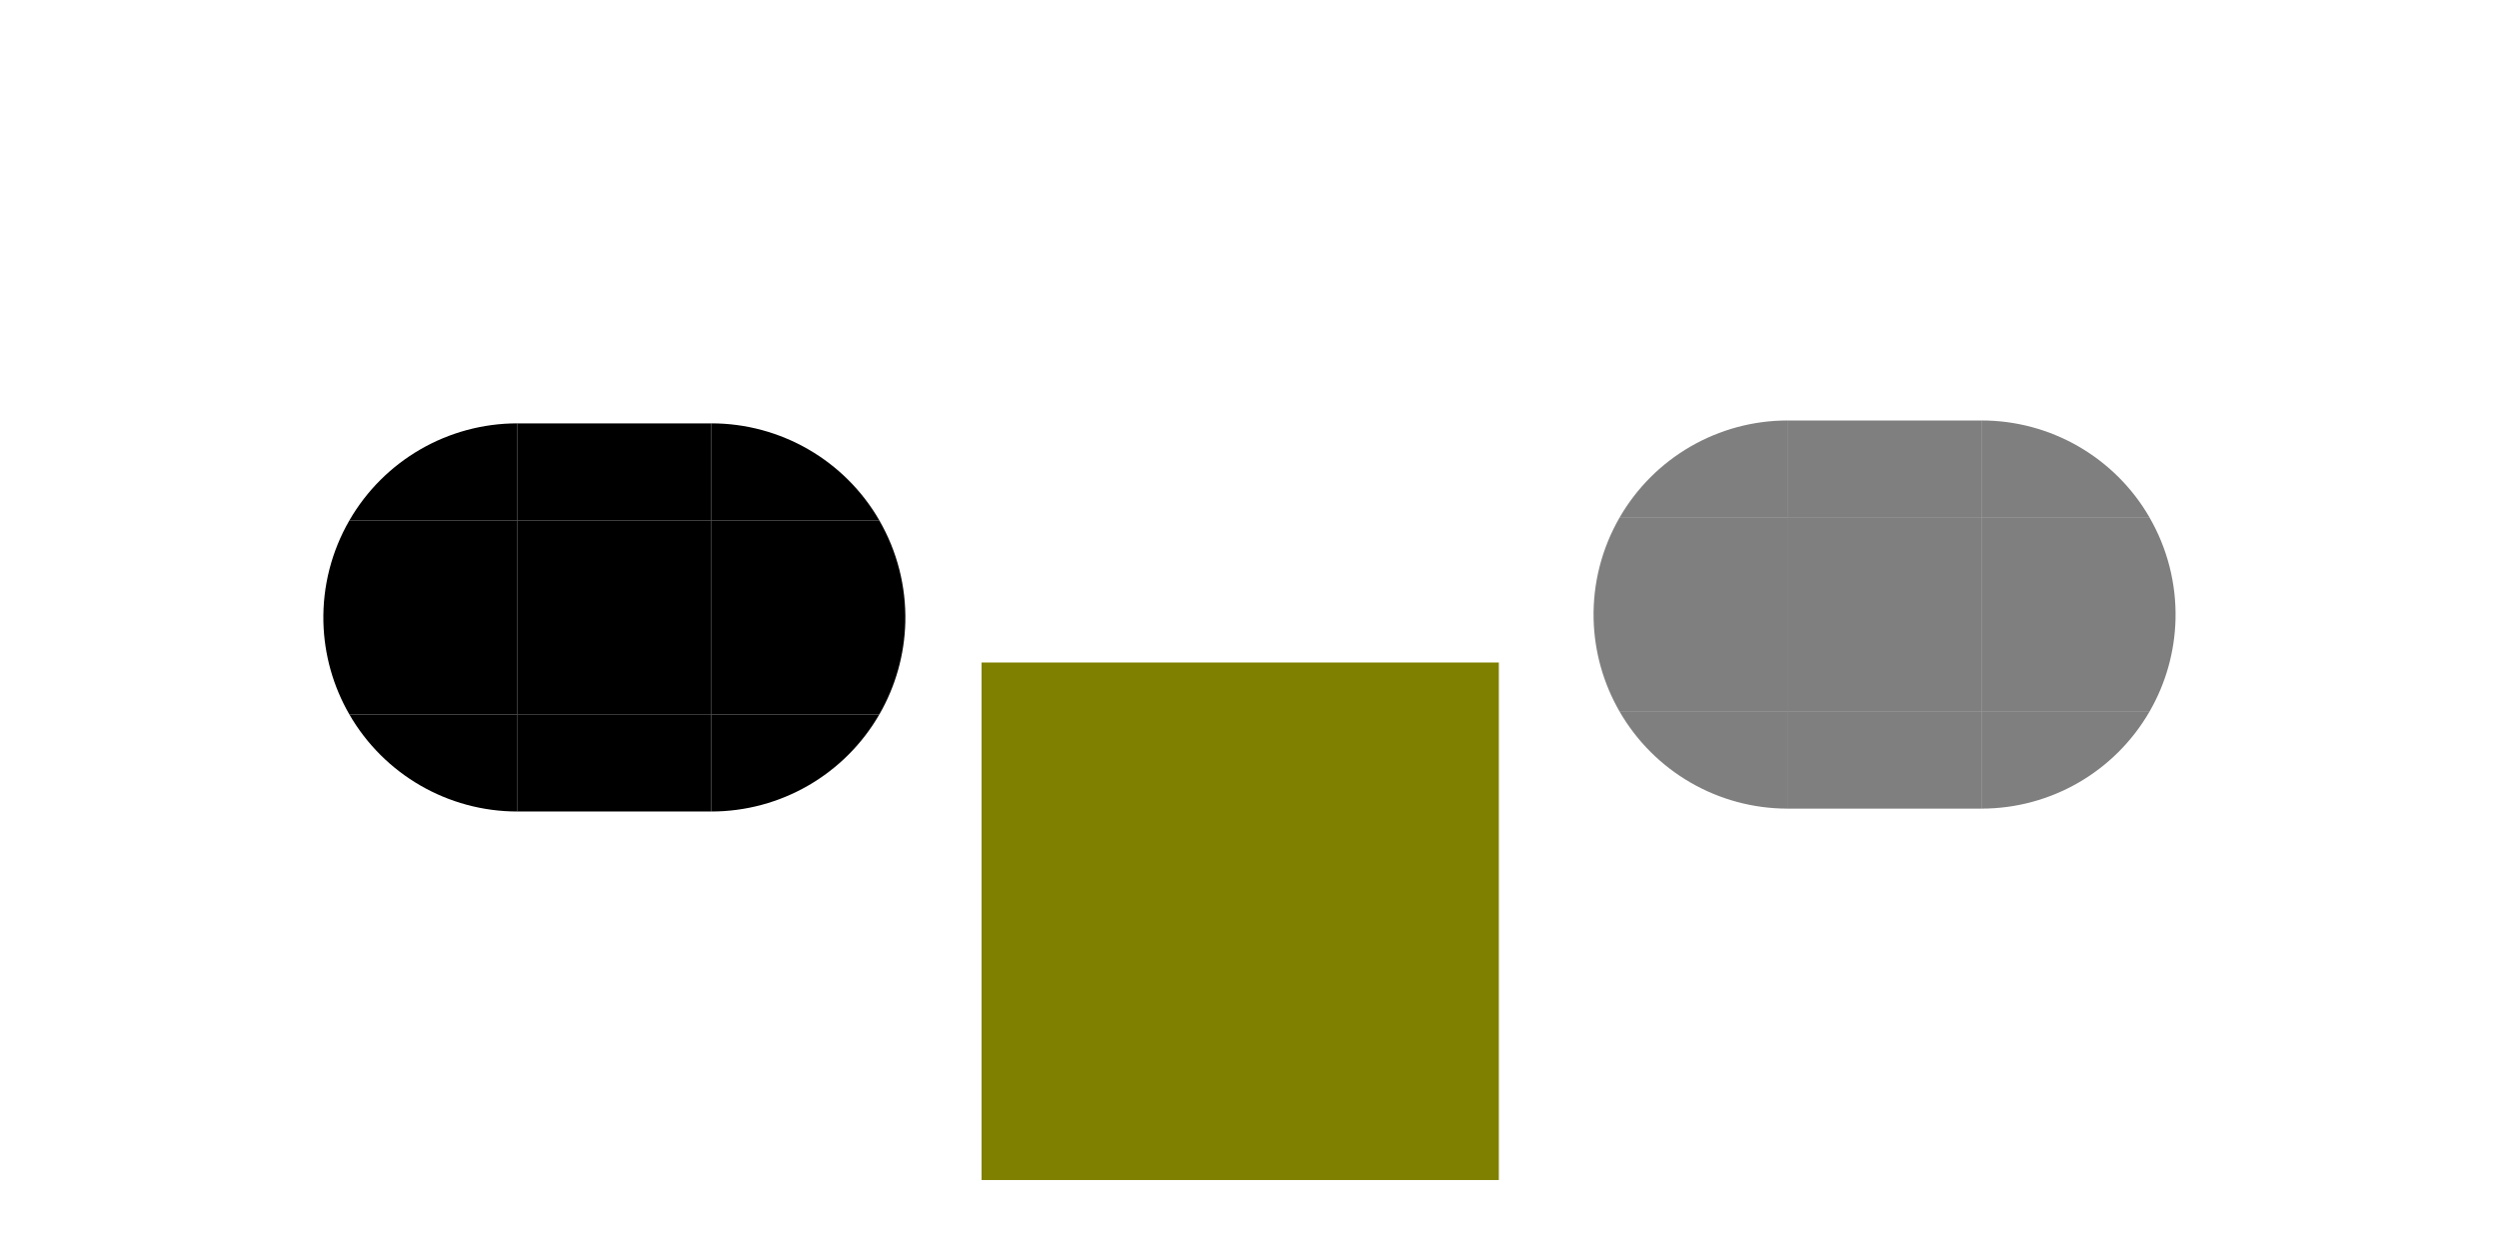
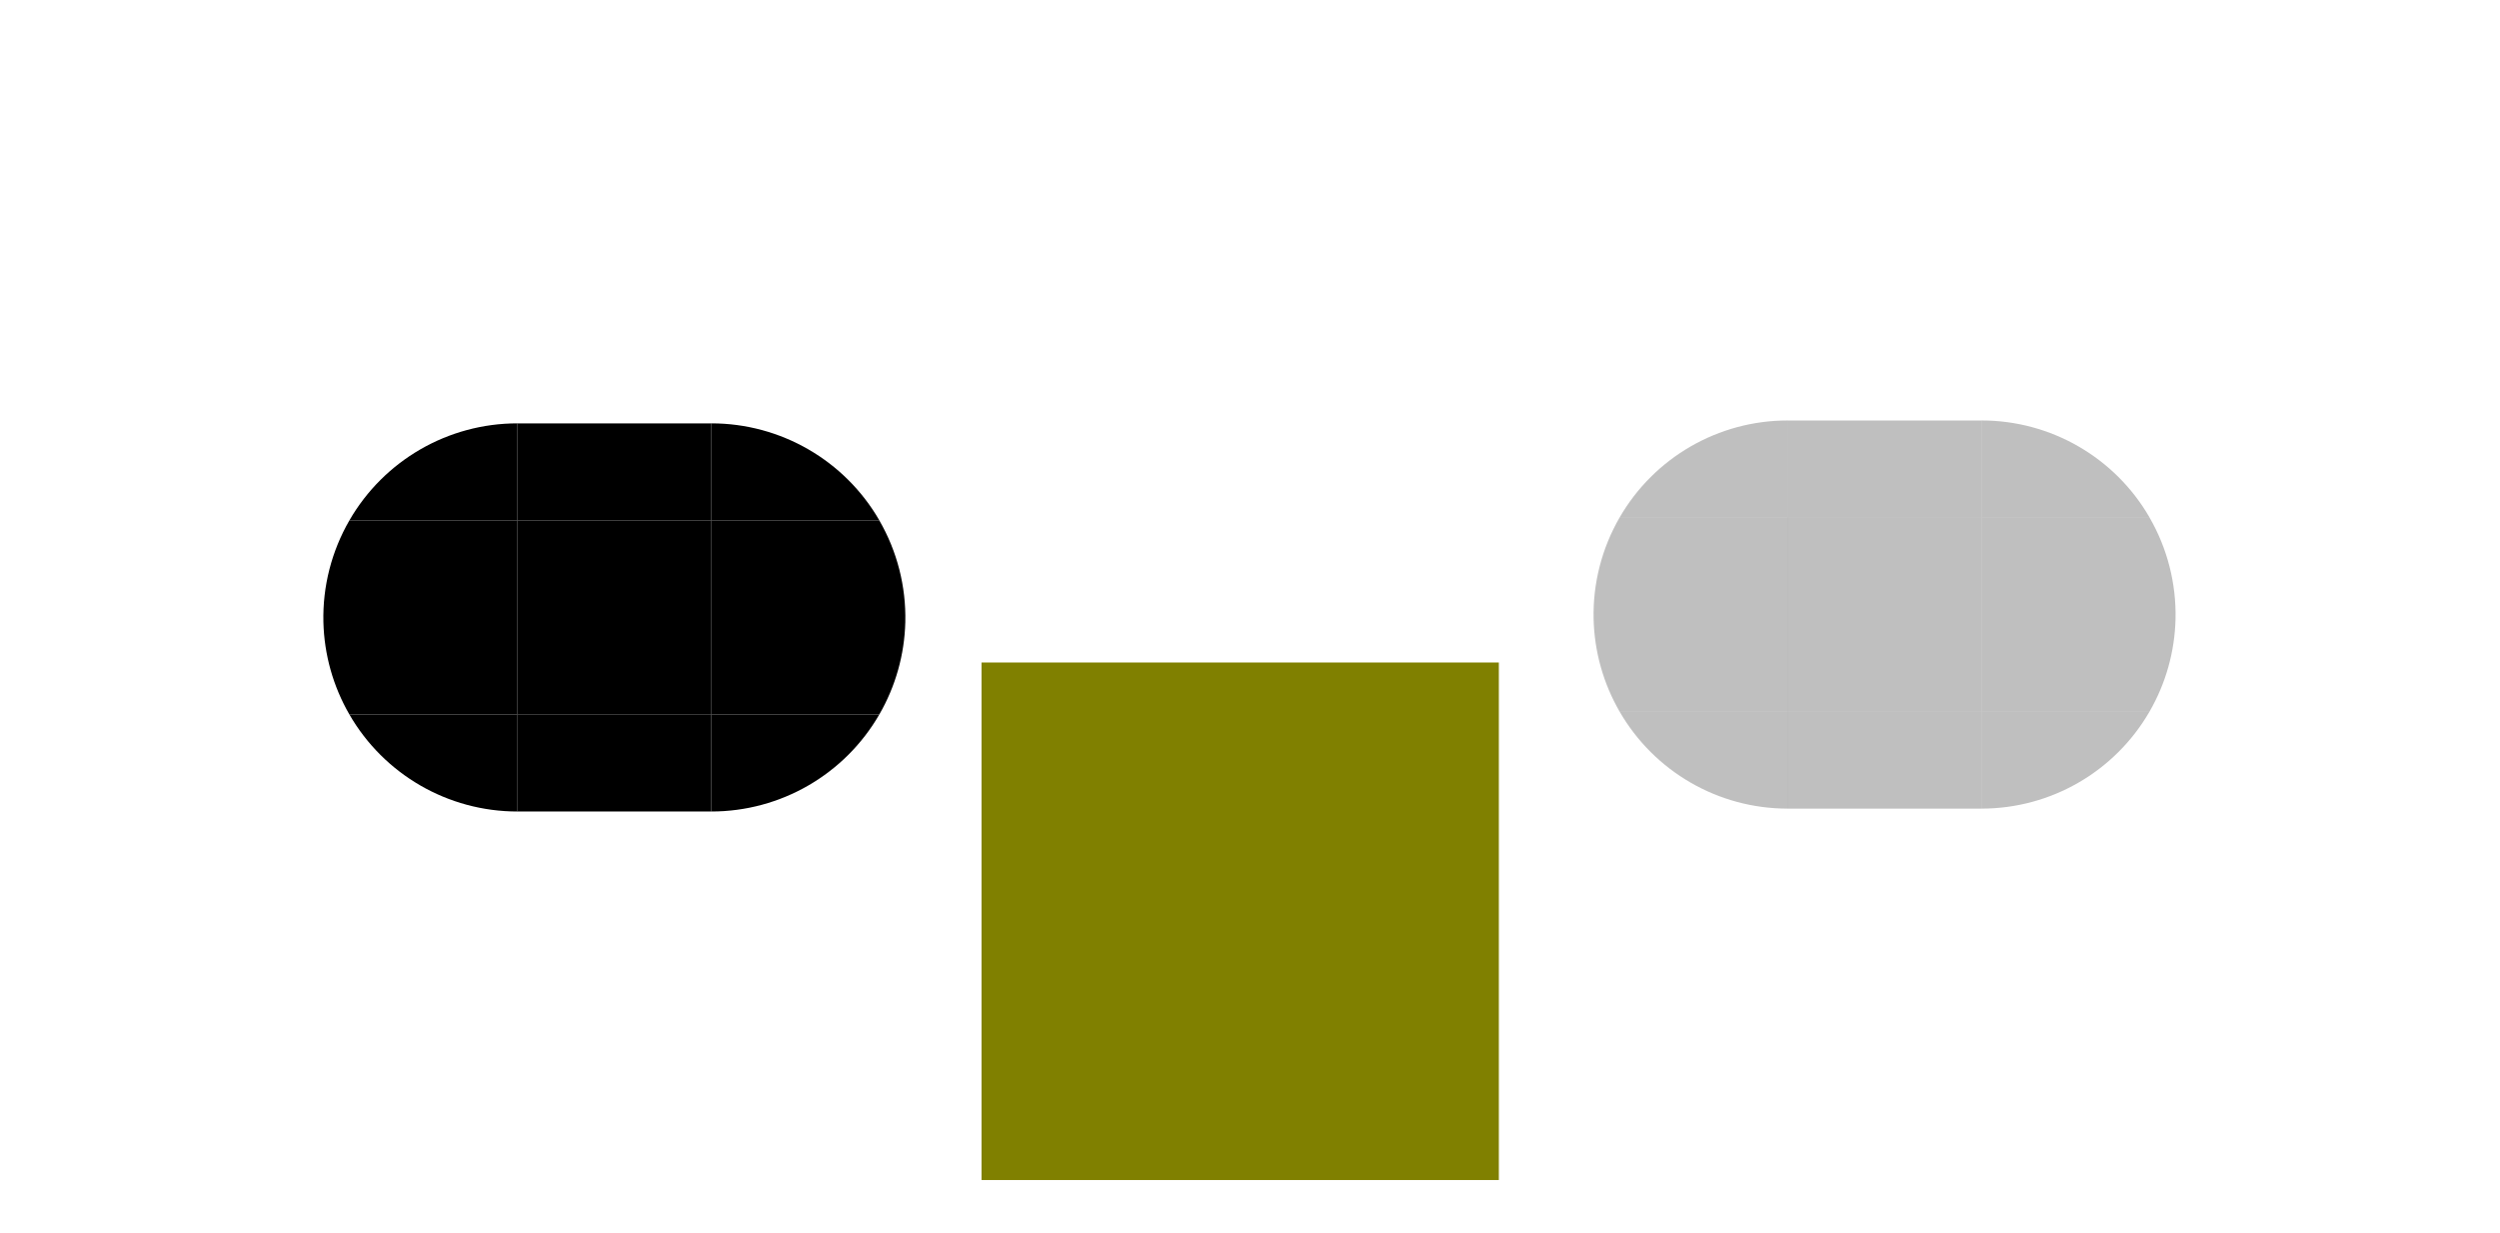
<svg xmlns="http://www.w3.org/2000/svg" width="38.645" height="19.045" viewBox="0 0 38.645 19.045" version="1.1" id="svg104">
  <defs id="defs98" />
  <style id="current-color-scheme" type="text/css">
      .ColorScheme-Text {
      }
      .ColorScheme-Background{
      }
      .ColorScheme-Highlight{
      }
      .ColorScheme-ViewText {
      }
      .ColorScheme-ViewBackground{
      }
      .ColorScheme-ViewHover {
      }
      .ColorScheme-ViewFocus{
      }
      .ColorScheme-ButtonText {
      }
      .ColorScheme-ButtonBackground{
      }
      .ColorScheme-ButtonHover {
      }
      .ColorScheme-ButtonFocus{
      }
  </style>
  <g id="layer1" transform="translate(-236.5706,-781.591)">
    <g id="bar-inactive-topleft" transform="translate(162.9975,176.0677)">
      <rect style="fill:none;stroke-width:0.034" y="610.523" x="98.216" height="3" width="3" id="rect3795" />
-       <path class="ColorScheme-ViewHover" id="QQA" d="m 101.217,612.023 a 3,3 0 0 0 -2.598,1.5 h 2.598 z" style="fill:currentColor;stroke-width:0.034;opacity:0.5" />
+       <path class="ColorScheme-Text" id="QQA" d="m 101.217,612.023 a 3,3 0 0 0 -2.598,1.5 h 2.598 z" style="opacity:0.25;fill:currentColor;stroke-width:0.034" />
    </g>
    <g id="bar-inactive-left" transform="translate(162.9975,176.0677)">
      <rect id="rect3803" width="3" height="3" x="98.216" y="613.523" style="fill:none;stroke-width:0.034" />
-       <path class="ColorScheme-ViewHover" id="QQD" d="m 98.619,613.523 a 3,3 0 0 0 -0.402,1.572 3,3 0 0 0 0.402,1.428 h 2.598 v -1.5 -1.5 z" style="fill:currentColor;stroke-width:0.034;opacity:0.5" />
+       <path class="ColorScheme-Text" id="QQD" d="m 98.619,613.523 a 3,3 0 0 0 -0.402,1.572 3,3 0 0 0 0.402,1.428 h 2.598 v -1.5 -1.5 z" style="opacity:0.25;fill:currentColor;stroke-width:0.034" />
    </g>
    <g id="bar-inactive-bottomleft" transform="translate(162.9975,176.0677)">
      <rect id="rect3809" width="3" height="3" x="98.216" y="616.523" style="fill:none;stroke-width:0.034" />
-       <path class="ColorScheme-ViewHover" id="QQF" d="m 98.619,616.523 a 3,3 0 0 0 2.598,1.5 v -1.5 z" style="fill:currentColor;stroke-width:0.034;opacity:0.5" />
+       <path class="ColorScheme-Text" id="QQF" d="m 98.619,616.523 a 3,3 0 0 0 2.598,1.5 v -1.5 z" style="opacity:0.25;fill:currentColor;stroke-width:0.034" />
    </g>
    <g id="bar-inactive-topright" transform="matrix(-1,0,0,1,368.4311,176.0676)">
      <rect id="rect3815" width="3" height="3" x="98.216" y="610.523" style="fill:none;stroke-width:0.034" />
-       <path style="fill:currentColor;stroke-width:0.034;opacity:0.5" d="m 101.217,612.023 a 3,3 0 0 0 -2.598,1.5 h 2.598 z" class="ColorScheme-ViewHover" id="QQC" />
+       <path style="opacity:0.25;fill:currentColor;stroke-width:0.034" d="m 101.217,612.023 a 3,3 0 0 0 -2.598,1.5 h 2.598 z" class="ColorScheme-Text" id="QQC" />
    </g>
    <g id="bar-inactive-right" transform="matrix(-1,0,0,1,368.4303,176.0676)">
      <rect style="fill:none;stroke-width:0.034" y="613.523" x="98.216" height="3" width="3" id="rect3821" />
-       <path style="fill:currentColor;stroke-width:0.034;opacity:0.5" d="m 98.619,613.523 a 3,3 0 0 0 -0.402,1.572 3,3 0 0 0 0.402,1.428 h 2.598 v -1.5 -1.5 z" class="ColorScheme-ViewHover" id="QQE" />
+       <path style="opacity:0.25;fill:currentColor;stroke-width:0.034" d="m 98.619,613.523 a 3,3 0 0 0 -0.402,1.572 3,3 0 0 0 0.402,1.428 h 2.598 v -1.5 -1.5 z" class="ColorScheme-Text" id="QQE" />
    </g>
    <g id="bar-inactive-bottomright" transform="matrix(-1,0,0,1,368.4303,176.0676)">
      <rect style="fill:none;stroke-width:0.034" y="616.523" x="98.216" height="3" width="3" id="rect3827" />
-       <path style="fill:currentColor;stroke-width:0.034;opacity:0.5" d="m 98.619,616.523 a 3,3 0 0 0 2.598,1.5 v -1.5 z" class="ColorScheme-ViewHover" id="QQH" />
+       <path style="opacity:0.25;fill:currentColor;stroke-width:0.034" d="m 98.619,616.523 a 3,3 0 0 0 2.598,1.5 v -1.5 z" class="ColorScheme-Text" id="QQH" />
    </g>
    <g id="bar-inactive-top" transform="translate(161.4579,177.8104)">
      <rect id="rect3835" width="3" height="3" x="102.756" y="608.781" style="fill:none;stroke-width:0.034" />
-       <rect id="QQB" class="ColorScheme-ViewHover" width="3" height="1.5" x="102.756" y="610.281" style="fill:currentColor;stroke-width:0.024;opacity:0.5" />
+       <rect id="QQB" class="ColorScheme-Text" width="3" height="1.5" x="102.756" y="610.281" style="opacity:0.25;fill:currentColor;stroke-width:0.024" />
    </g>
    <g transform="matrix(1,0,0,-1,161.4571,1404.372)" id="bar-inactive-bottom">
      <rect style="fill:none;stroke-width:0.034" y="608.781" x="102.756" height="3" width="3" id="rect3841" />
-       <rect style="fill:currentColor;stroke-width:0.024;opacity:0.5" class="ColorScheme-ViewHover" y="610.281" x="102.756" height="1.5" width="3" id="QQG" />
+       <rect style="opacity:0.25;fill:currentColor;stroke-width:0.024" class="ColorScheme-Text" y="610.281" x="102.756" height="1.5" width="3" id="QQG" />
    </g>
-     <rect style="fill:currentColor;stroke-width:0.034;opacity:0.5" class="ColorScheme-ViewHover" y="789.591" x="264.213" height="3" width="3" id="bar-inactive-center" />
+     <rect style="opacity:0.25;fill:currentColor;stroke-width:0.034" class="ColorScheme-Text" y="789.591" x="264.213" height="3" width="3" id="bar-inactive-center" />
    <g id="bar-active-topleft" transform="translate(143.3546,176.1123)">
      <rect style="fill:none;stroke-width:0.034" y="610.523" x="98.216" height="3" width="3" id="rect93" />
-       <path class="ColorScheme-Text" id="AAA" d="m 101.217,612.023 a 3,3 0 0 0 -2.598,1.5 h 2.598 z" style="fill:currentColor;stroke-width:0.034" />
+       <path class="ColorScheme-ButtonHover" id="AAA" d="m 101.217,612.023 a 3,3 0 0 0 -2.598,1.5 h 2.598 z" style="fill:currentColor;stroke-width:0.034" />
    </g>
    <g id="bar-active-left" transform="translate(143.3546,176.1123)">
      <rect id="rect99" width="3" height="3" x="98.216" y="613.523" style="fill:none;stroke-width:0.034" />
-       <path class="ColorScheme-Text" id="AAD" d="m 98.619,613.523 a 3,3 0 0 0 -0.402,1.572 3,3 0 0 0 0.402,1.428 h 2.598 v -1.5 -1.5 z" style="fill:currentColor;stroke-width:0.034" />
+       <path class="ColorScheme-ButtonHover" id="AAD" d="m 98.619,613.523 a 3,3 0 0 0 -0.402,1.572 3,3 0 0 0 0.402,1.428 h 2.598 v -1.5 -1.5 z" style="fill:currentColor;stroke-width:0.034" />
    </g>
    <g id="bar-active-bottomleft" transform="translate(143.3546,176.1123)">
      <rect id="rect105" width="3" height="3" x="98.216" y="616.523" style="fill:none;stroke-width:0.034" />
-       <path class="ColorScheme-Text" id="AAF" d="m 98.619,616.523 a 3,3 0 0 0 2.598,1.5 v -1.5 z" style="fill:currentColor;stroke-width:0.034" />
+       <path class="ColorScheme-ButtonHover" id="AAF" d="m 98.619,616.523 a 3,3 0 0 0 2.598,1.5 v -1.5 z" style="fill:currentColor;stroke-width:0.034" />
    </g>
    <g id="bar-active-topright" transform="matrix(-1,0,0,1,348.7882,176.1123)">
      <rect id="rect111" width="3" height="3" x="98.216" y="610.523" style="fill:none;stroke-width:0.034" />
-       <path style="fill:currentColor;stroke-width:0.034" d="m 101.217,612.023 a 3,3 0 0 0 -2.598,1.5 h 2.598 z" class="ColorScheme-Text" id="AAC" />
+       <path style="fill:currentColor;stroke-width:0.034" d="m 101.217,612.023 a 3,3 0 0 0 -2.598,1.5 h 2.598 z" class="ColorScheme-ButtonHover" id="AAC" />
    </g>
    <g id="bar-active-right" transform="matrix(-1,0,0,1,348.7874,176.1123)">
      <rect style="fill:none;stroke-width:0.034" y="613.523" x="98.216" height="3" width="3" id="rect117" />
-       <path style="fill:currentColor;stroke-width:0.034" d="m 98.619,613.523 a 3,3 0 0 0 -0.402,1.572 3,3 0 0 0 0.402,1.428 h 2.598 v -1.5 -1.5 z" class="ColorScheme-Text" id="AAE" />
+       <path style="fill:currentColor;stroke-width:0.034" d="m 98.619,613.523 a 3,3 0 0 0 -0.402,1.572 3,3 0 0 0 0.402,1.428 h 2.598 v -1.5 -1.5 z" class="ColorScheme-ButtonHover" id="AAE" />
    </g>
    <g id="bar-active-bottomright" transform="matrix(-1,0,0,1,348.7874,176.1123)">
      <rect style="fill:none;stroke-width:0.034" y="616.523" x="98.216" height="3" width="3" id="rect123" />
-       <path style="fill:currentColor;stroke-width:0.034" d="m 98.619,616.523 a 3,3 0 0 0 2.598,1.5 v -1.5 z" class="ColorScheme-Text" id="AAH" />
+       <path style="fill:currentColor;stroke-width:0.034" d="m 98.619,616.523 a 3,3 0 0 0 2.598,1.5 v -1.5 z" class="ColorScheme-ButtonHover" id="AAH" />
    </g>
    <g id="bar-active-top" transform="translate(141.815,177.8551)">
      <rect id="rect129" width="3" height="3" x="102.756" y="608.781" style="fill:none;stroke-width:0.034" />
-       <rect id="AAB" class="ColorScheme-Text" width="3" height="1.5" x="102.756" y="610.281" style="fill:currentColor;stroke-width:0.024" />
+       <rect id="AAB" class="ColorScheme-ButtonHover" width="3" height="1.5" x="102.756" y="610.281" style="fill:currentColor;stroke-width:0.024" />
    </g>
    <g transform="matrix(1,0,0,-1,141.8142,1404.416)" id="bar-active-bottom">
      <rect style="fill:none;stroke-width:0.034" y="608.781" x="102.756" height="3" width="3" id="rect135" />
-       <rect style="fill:currentColor;stroke-width:0.024" class="ColorScheme-Text" y="610.281" x="102.756" height="1.5" width="3" id="AAG" />
+       <rect style="fill:currentColor;stroke-width:0.024" class="ColorScheme-ButtonHover" y="610.281" x="102.756" height="1.5" width="3" id="AAG" />
    </g>
-     <rect style="fill:currentColor;stroke-width:0.034" class="ColorScheme-Text" y="789.636" x="244.571" height="3" width="3" id="bar-active-center" />
+     <rect style="fill:currentColor;stroke-width:0.034" class="ColorScheme-ButtonHover" y="789.636" x="244.571" height="3" width="3" id="bar-active-center" />
    <rect style="fill:#808000;stroke-width:2.38" id="hint-bar-size" width="8" height="8" x="251.749" y="791.832" />
  </g>
</svg>
